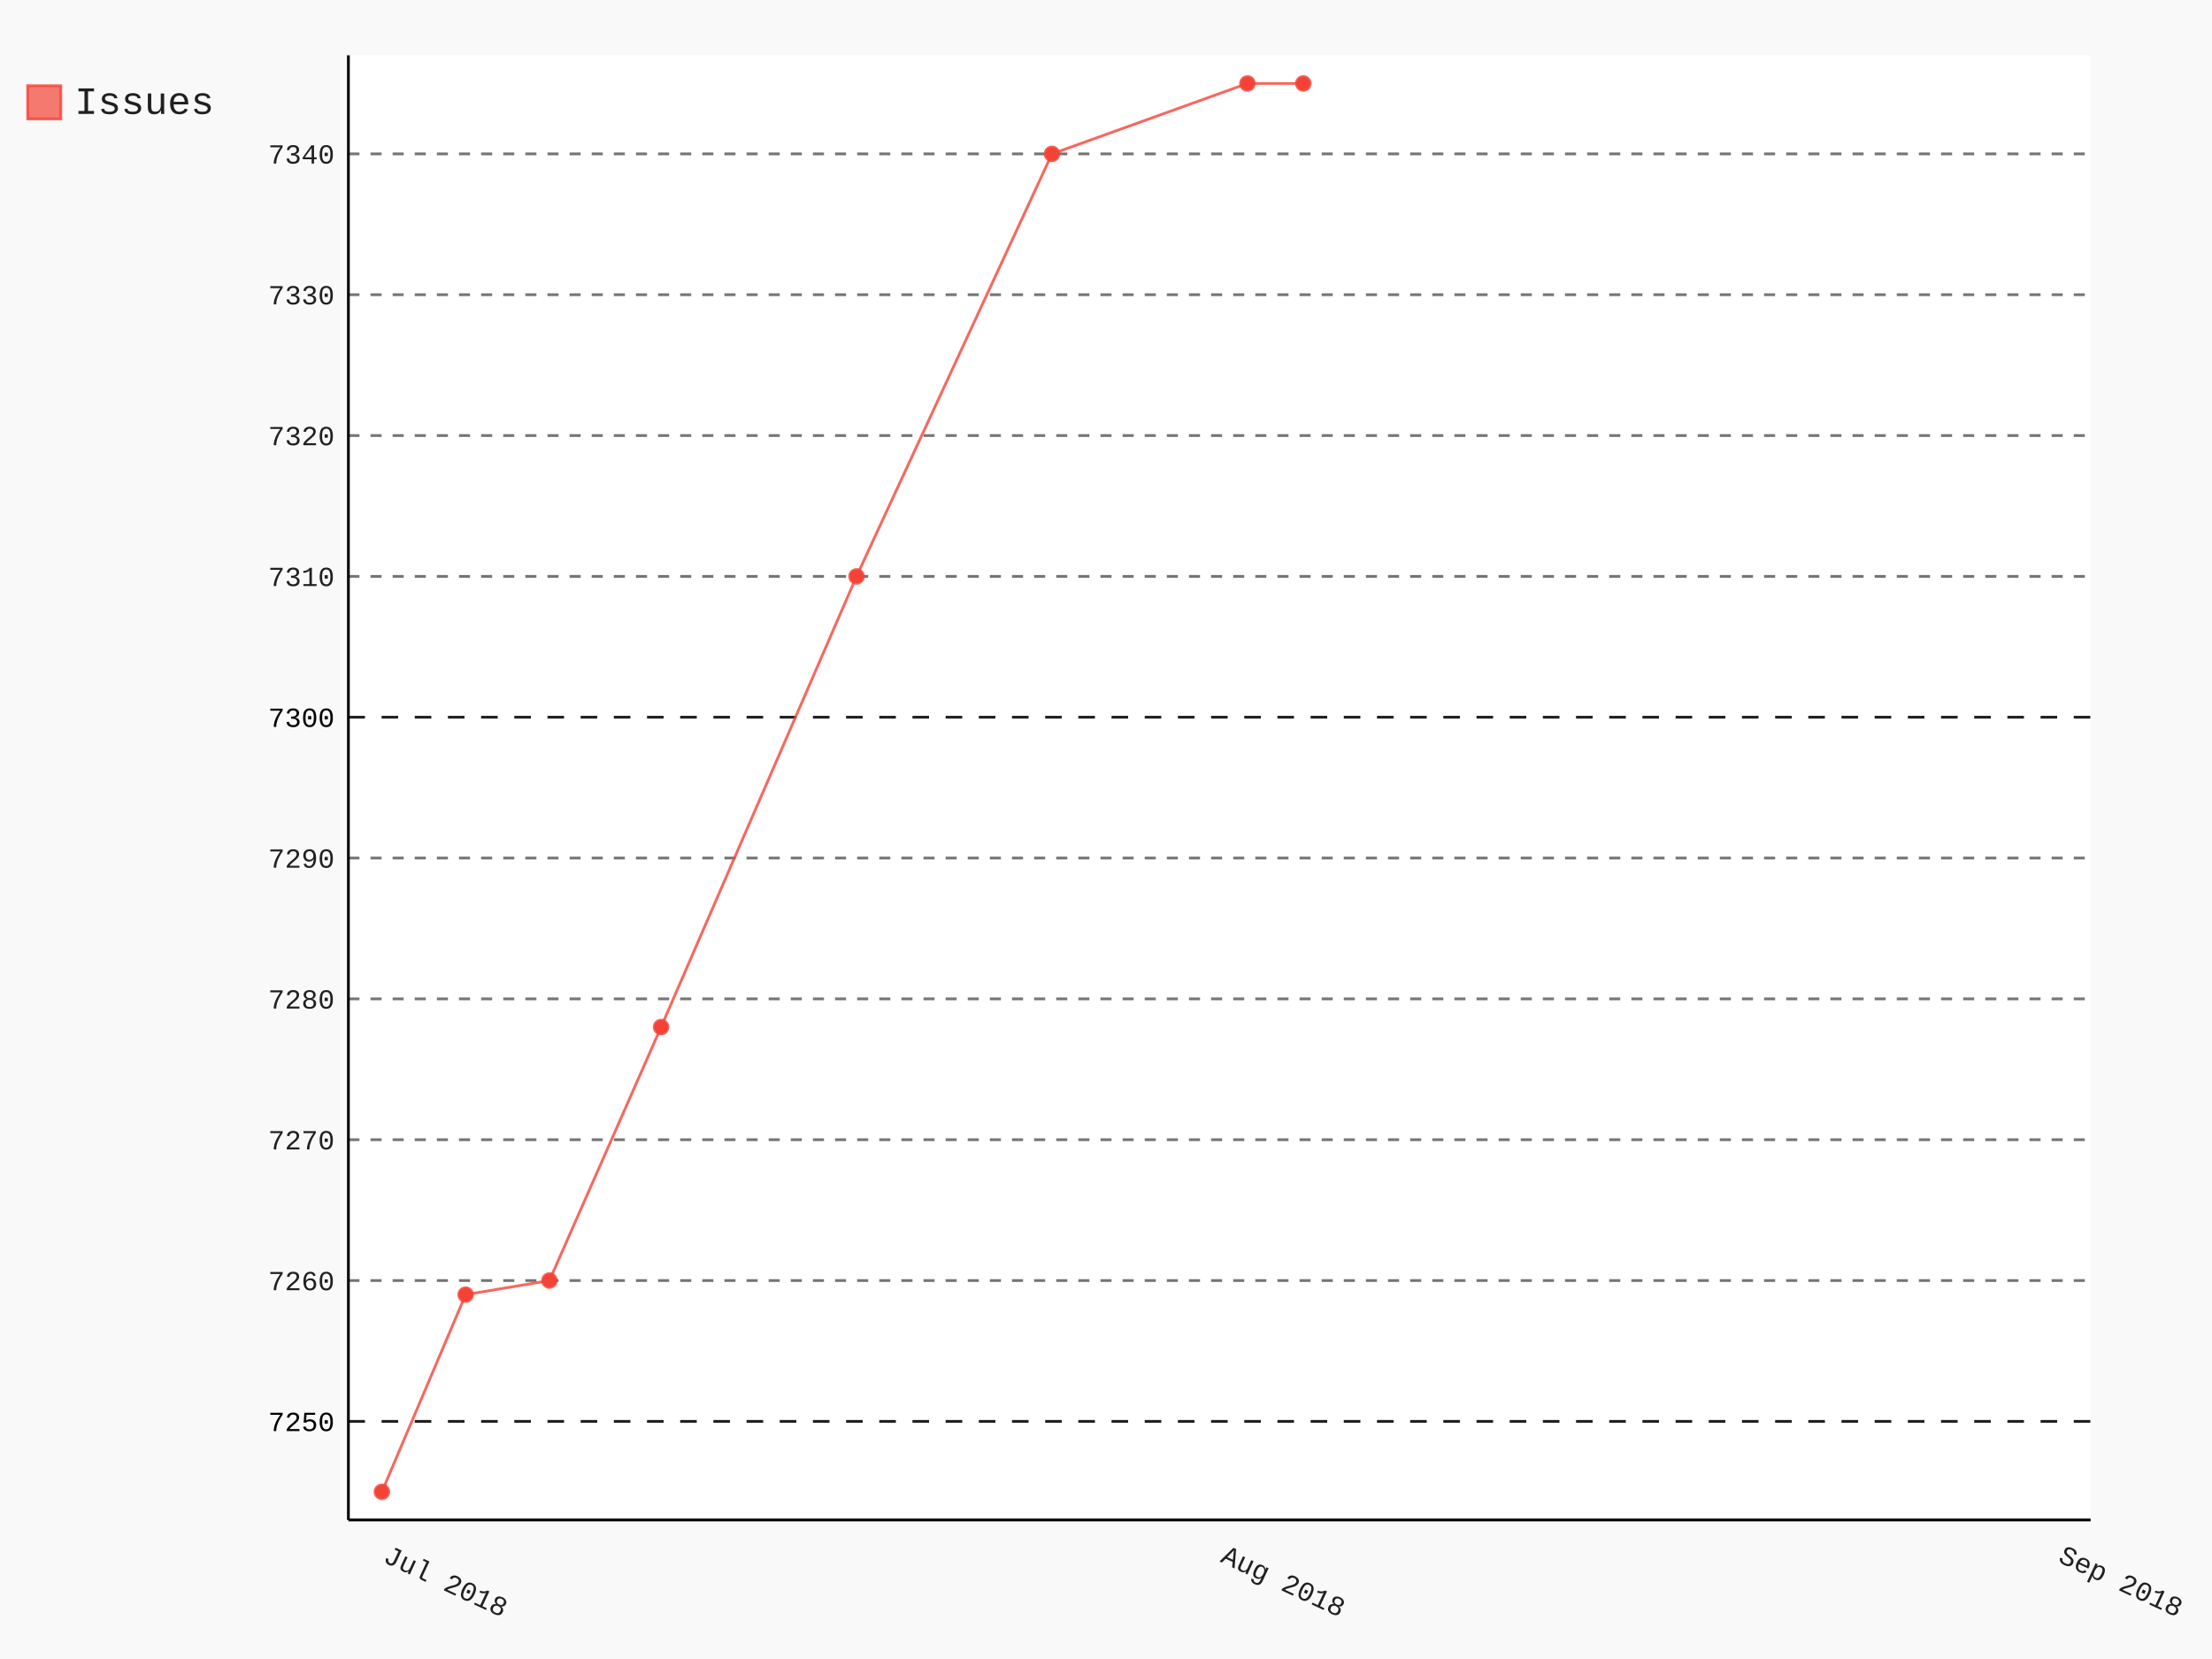
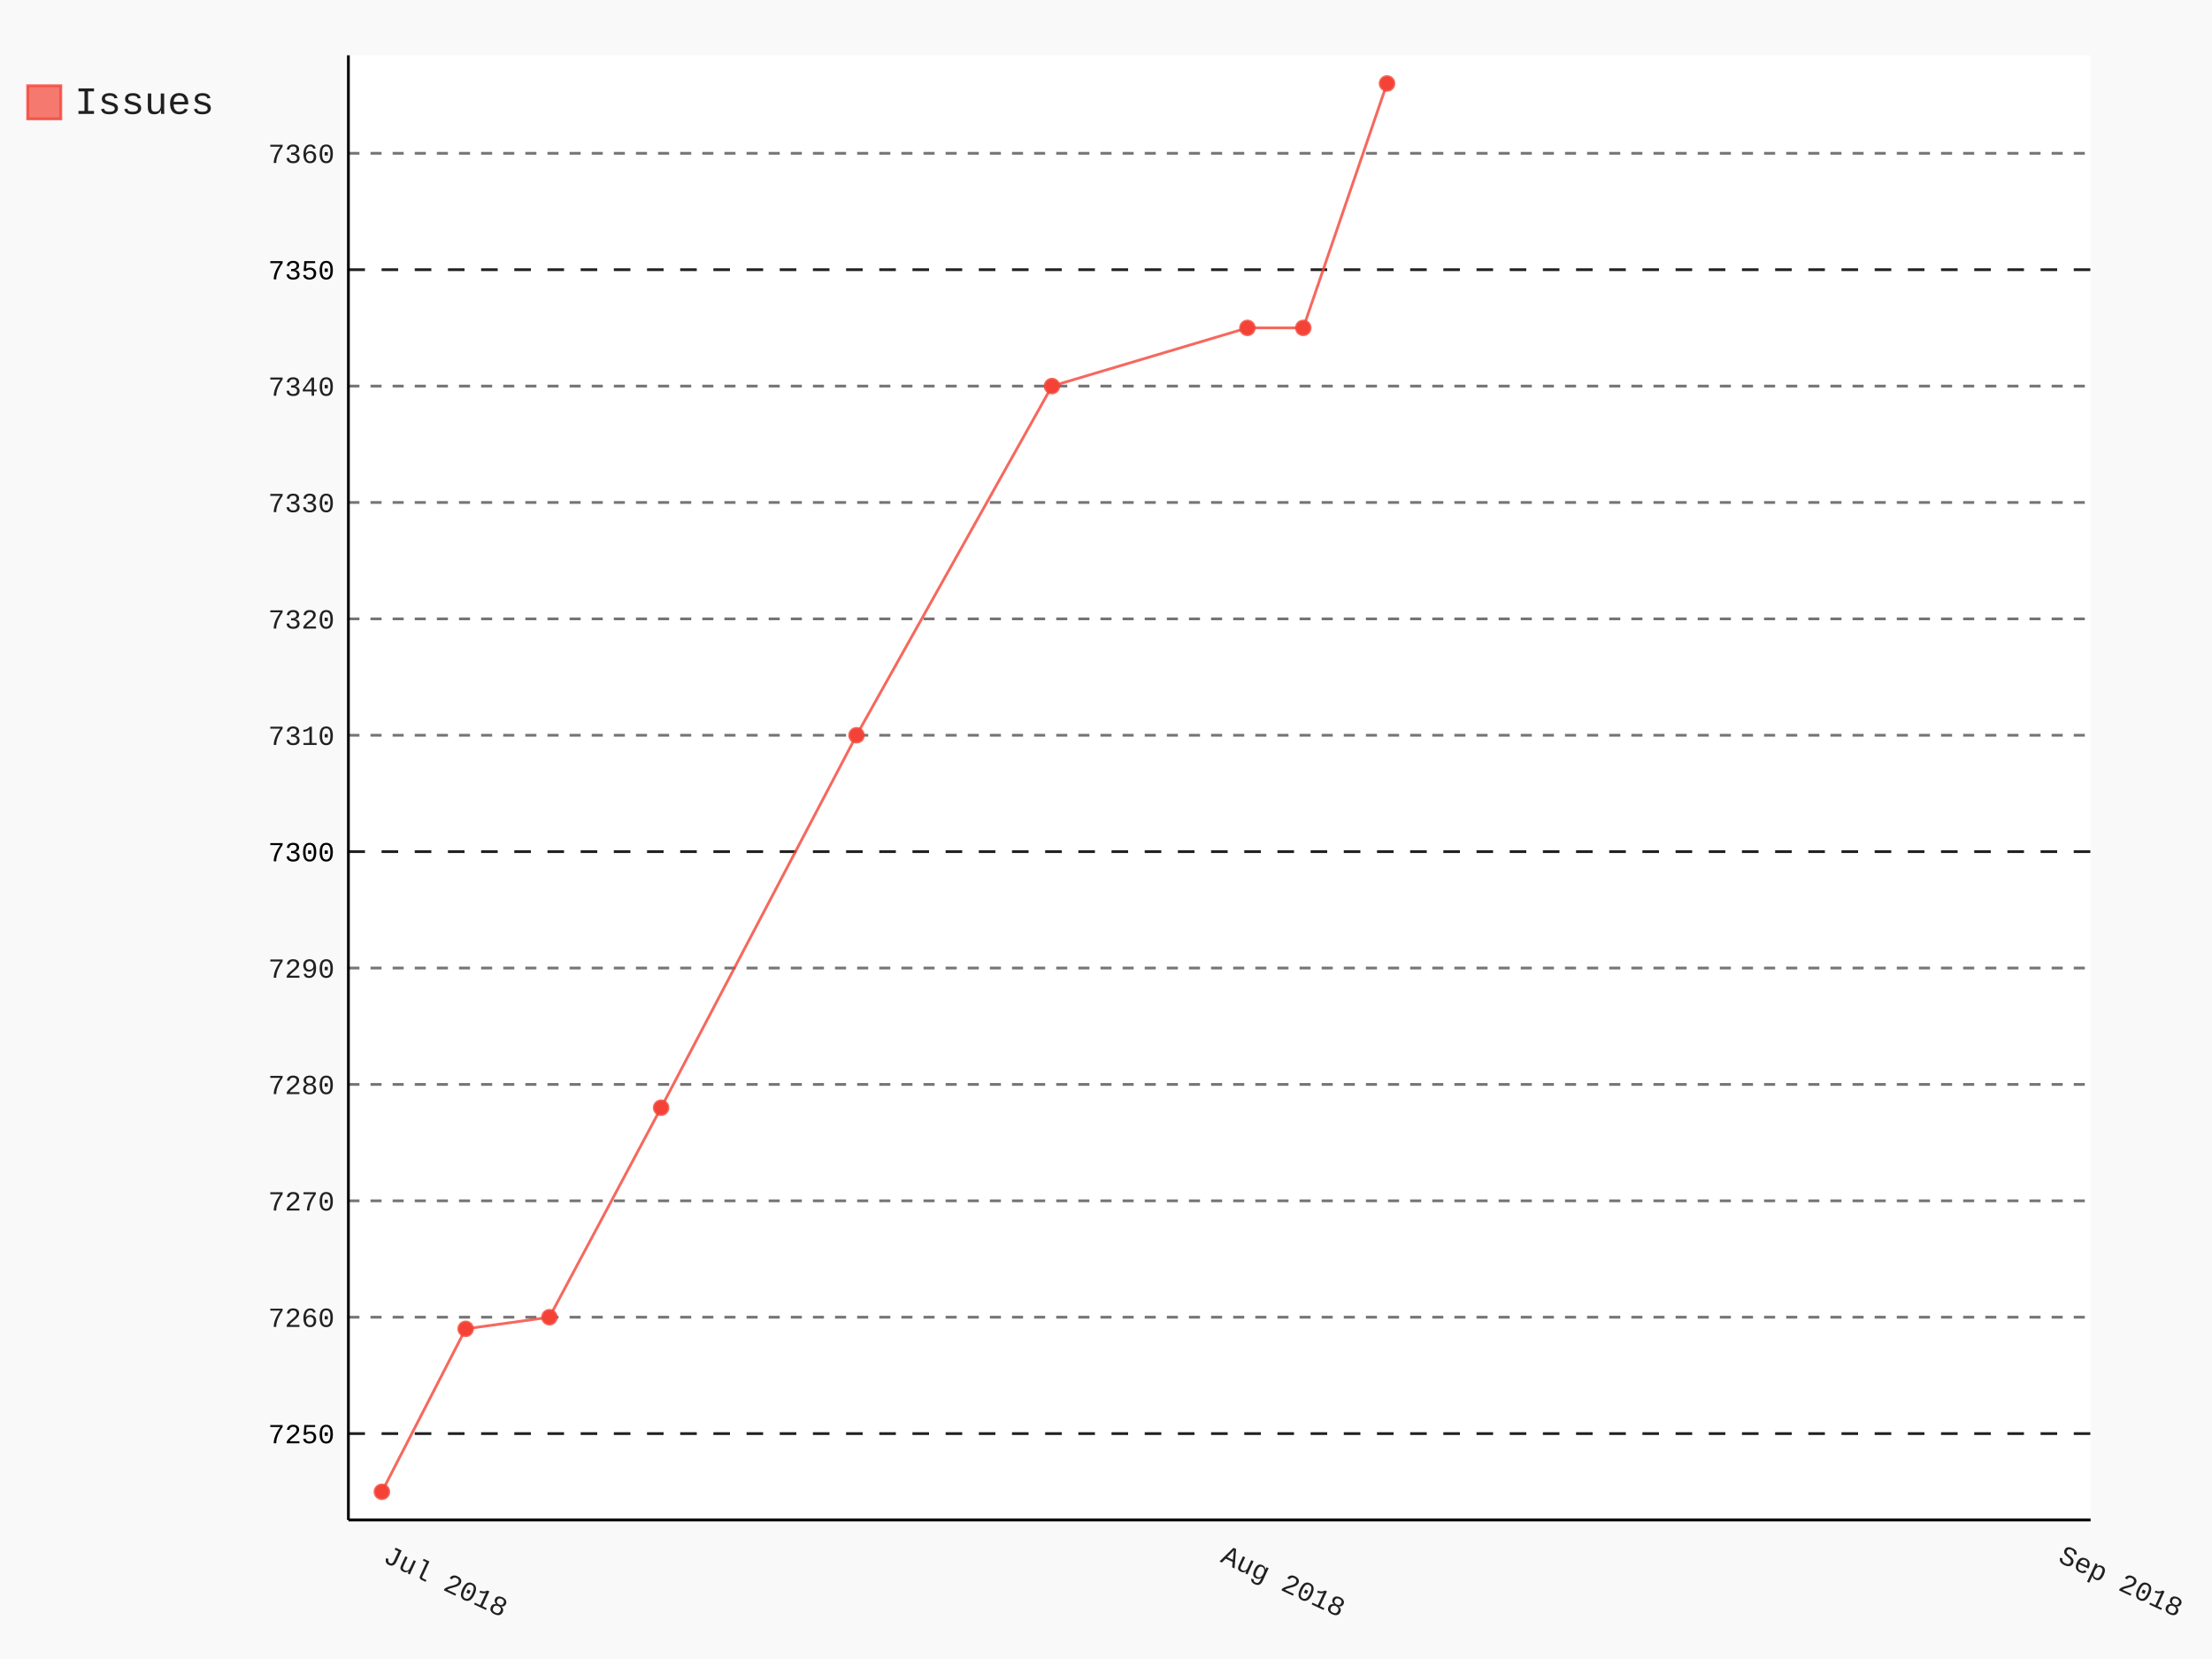
- <svg xmlns="http://www.w3.org/2000/svg" id="chart-7f8ba78e-feaf-420f-89a7-7e95d5cc7bd6" class="pygal-chart" viewBox="0 0 800 600">
+ <svg xmlns="http://www.w3.org/2000/svg" id="chart-b55822bd-aa34-4a75-9a27-ad37745fb267" class="pygal-chart" viewBox="0 0 800 600">
  <defs>
-     <style type="text/css">#chart-7f8ba78e-feaf-420f-89a7-7e95d5cc7bd6{-webkit-user-select:none;-webkit-font-smoothing:antialiased;font-family:Consolas,"Liberation Mono",Menlo,Courier,monospace}#chart-7f8ba78e-feaf-420f-89a7-7e95d5cc7bd6 .title{font-family:Consolas,"Liberation Mono",Menlo,Courier,monospace;font-size:16px}#chart-7f8ba78e-feaf-420f-89a7-7e95d5cc7bd6 .legends .legend text{font-family:Consolas,"Liberation Mono",Menlo,Courier,monospace;font-size:14px}#chart-7f8ba78e-feaf-420f-89a7-7e95d5cc7bd6 .axis text{font-family:Consolas,"Liberation Mono",Menlo,Courier,monospace;font-size:10px}#chart-7f8ba78e-feaf-420f-89a7-7e95d5cc7bd6 .axis text.major{font-family:Consolas,"Liberation Mono",Menlo,Courier,monospace;font-size:10px}#chart-7f8ba78e-feaf-420f-89a7-7e95d5cc7bd6 .text-overlay text.value{font-family:Consolas,"Liberation Mono",Menlo,Courier,monospace;font-size:16px}#chart-7f8ba78e-feaf-420f-89a7-7e95d5cc7bd6 .text-overlay text.label{font-family:Consolas,"Liberation Mono",Menlo,Courier,monospace;font-size:10px}#chart-7f8ba78e-feaf-420f-89a7-7e95d5cc7bd6 .tooltip{font-family:Consolas,"Liberation Mono",Menlo,Courier,monospace;font-size:14px}#chart-7f8ba78e-feaf-420f-89a7-7e95d5cc7bd6 text.no_data{font-family:Consolas,"Liberation Mono",Menlo,Courier,monospace;font-size:64px}
- #chart-7f8ba78e-feaf-420f-89a7-7e95d5cc7bd6{background-color:rgba(249,249,249,1)}#chart-7f8ba78e-feaf-420f-89a7-7e95d5cc7bd6 path,#chart-7f8ba78e-feaf-420f-89a7-7e95d5cc7bd6 line,#chart-7f8ba78e-feaf-420f-89a7-7e95d5cc7bd6 rect,#chart-7f8ba78e-feaf-420f-89a7-7e95d5cc7bd6 circle{-webkit-transition:150ms;-moz-transition:150ms;transition:150ms}#chart-7f8ba78e-feaf-420f-89a7-7e95d5cc7bd6 .graph &gt; .background{fill:rgba(249,249,249,1)}#chart-7f8ba78e-feaf-420f-89a7-7e95d5cc7bd6 .plot &gt; .background{fill:rgba(255,255,255,1)}#chart-7f8ba78e-feaf-420f-89a7-7e95d5cc7bd6 .graph{fill:rgba(0,0,0,.87)}#chart-7f8ba78e-feaf-420f-89a7-7e95d5cc7bd6 text.no_data{fill:rgba(0,0,0,1)}#chart-7f8ba78e-feaf-420f-89a7-7e95d5cc7bd6 .title{fill:rgba(0,0,0,1)}#chart-7f8ba78e-feaf-420f-89a7-7e95d5cc7bd6 .legends .legend text{fill:rgba(0,0,0,.87)}#chart-7f8ba78e-feaf-420f-89a7-7e95d5cc7bd6 .legends .legend:hover text{fill:rgba(0,0,0,1)}#chart-7f8ba78e-feaf-420f-89a7-7e95d5cc7bd6 .axis .line{stroke:rgba(0,0,0,1)}#chart-7f8ba78e-feaf-420f-89a7-7e95d5cc7bd6 .axis .guide.line{stroke:rgba(0,0,0,.54)}#chart-7f8ba78e-feaf-420f-89a7-7e95d5cc7bd6 .axis .major.line{stroke:rgba(0,0,0,.87)}#chart-7f8ba78e-feaf-420f-89a7-7e95d5cc7bd6 .axis text.major{fill:rgba(0,0,0,1)}#chart-7f8ba78e-feaf-420f-89a7-7e95d5cc7bd6 .axis.y .guides:hover .guide.line,#chart-7f8ba78e-feaf-420f-89a7-7e95d5cc7bd6 .line-graph .axis.x .guides:hover .guide.line,#chart-7f8ba78e-feaf-420f-89a7-7e95d5cc7bd6 .stackedline-graph .axis.x .guides:hover .guide.line,#chart-7f8ba78e-feaf-420f-89a7-7e95d5cc7bd6 .xy-graph .axis.x .guides:hover .guide.line{stroke:rgba(0,0,0,1)}#chart-7f8ba78e-feaf-420f-89a7-7e95d5cc7bd6 .axis .guides:hover text{fill:rgba(0,0,0,1)}#chart-7f8ba78e-feaf-420f-89a7-7e95d5cc7bd6 .reactive{fill-opacity:.7;stroke-opacity:.8}#chart-7f8ba78e-feaf-420f-89a7-7e95d5cc7bd6 .ci{stroke:rgba(0,0,0,.87)}#chart-7f8ba78e-feaf-420f-89a7-7e95d5cc7bd6 .reactive.active,#chart-7f8ba78e-feaf-420f-89a7-7e95d5cc7bd6 .active .reactive{fill-opacity:.8;stroke-opacity:.9;stroke-width:4}#chart-7f8ba78e-feaf-420f-89a7-7e95d5cc7bd6 .ci .reactive.active{stroke-width:1.5}#chart-7f8ba78e-feaf-420f-89a7-7e95d5cc7bd6 .series text{fill:rgba(0,0,0,1)}#chart-7f8ba78e-feaf-420f-89a7-7e95d5cc7bd6 .tooltip rect{fill:rgba(255,255,255,1);stroke:rgba(0,0,0,1);-webkit-transition:opacity 150ms;-moz-transition:opacity 150ms;transition:opacity 150ms}#chart-7f8ba78e-feaf-420f-89a7-7e95d5cc7bd6 .tooltip .label{fill:rgba(0,0,0,.87)}#chart-7f8ba78e-feaf-420f-89a7-7e95d5cc7bd6 .tooltip .label{fill:rgba(0,0,0,.87)}#chart-7f8ba78e-feaf-420f-89a7-7e95d5cc7bd6 .tooltip .legend{font-size:.8em;fill:rgba(0,0,0,.54)}#chart-7f8ba78e-feaf-420f-89a7-7e95d5cc7bd6 .tooltip .x_label{font-size:.6em;fill:rgba(0,0,0,1)}#chart-7f8ba78e-feaf-420f-89a7-7e95d5cc7bd6 .tooltip .xlink{font-size:.5em;text-decoration:underline}#chart-7f8ba78e-feaf-420f-89a7-7e95d5cc7bd6 .tooltip .value{font-size:1.5em}#chart-7f8ba78e-feaf-420f-89a7-7e95d5cc7bd6 .bound{font-size:.5em}#chart-7f8ba78e-feaf-420f-89a7-7e95d5cc7bd6 .max-value{font-size:.75em;fill:rgba(0,0,0,.54)}#chart-7f8ba78e-feaf-420f-89a7-7e95d5cc7bd6 .map-element{fill:rgba(255,255,255,1);stroke:rgba(0,0,0,.54) !important}#chart-7f8ba78e-feaf-420f-89a7-7e95d5cc7bd6 .map-element .reactive{fill-opacity:inherit;stroke-opacity:inherit}#chart-7f8ba78e-feaf-420f-89a7-7e95d5cc7bd6 .color-0,#chart-7f8ba78e-feaf-420f-89a7-7e95d5cc7bd6 .color-0 a:visited{stroke:#F44336;fill:#F44336}#chart-7f8ba78e-feaf-420f-89a7-7e95d5cc7bd6 .text-overlay .color-0 text{fill:black}
- #chart-7f8ba78e-feaf-420f-89a7-7e95d5cc7bd6 text.no_data{text-anchor:middle}#chart-7f8ba78e-feaf-420f-89a7-7e95d5cc7bd6 .guide.line{fill:none}#chart-7f8ba78e-feaf-420f-89a7-7e95d5cc7bd6 .centered{text-anchor:middle}#chart-7f8ba78e-feaf-420f-89a7-7e95d5cc7bd6 .title{text-anchor:middle}#chart-7f8ba78e-feaf-420f-89a7-7e95d5cc7bd6 .legends .legend text{fill-opacity:1}#chart-7f8ba78e-feaf-420f-89a7-7e95d5cc7bd6 .axis.x text{text-anchor:middle}#chart-7f8ba78e-feaf-420f-89a7-7e95d5cc7bd6 .axis.x:not(.web) text[transform]{text-anchor:start}#chart-7f8ba78e-feaf-420f-89a7-7e95d5cc7bd6 .axis.x:not(.web) text[transform].backwards{text-anchor:end}#chart-7f8ba78e-feaf-420f-89a7-7e95d5cc7bd6 .axis.y text{text-anchor:end}#chart-7f8ba78e-feaf-420f-89a7-7e95d5cc7bd6 .axis.y text[transform].backwards{text-anchor:start}#chart-7f8ba78e-feaf-420f-89a7-7e95d5cc7bd6 .axis.y2 text{text-anchor:start}#chart-7f8ba78e-feaf-420f-89a7-7e95d5cc7bd6 .axis.y2 text[transform].backwards{text-anchor:end}#chart-7f8ba78e-feaf-420f-89a7-7e95d5cc7bd6 .axis .guide.line{stroke-dasharray:4,4}#chart-7f8ba78e-feaf-420f-89a7-7e95d5cc7bd6 .axis .major.guide.line{stroke-dasharray:6,6}#chart-7f8ba78e-feaf-420f-89a7-7e95d5cc7bd6 .horizontal .axis.y .guide.line,#chart-7f8ba78e-feaf-420f-89a7-7e95d5cc7bd6 .horizontal .axis.y2 .guide.line,#chart-7f8ba78e-feaf-420f-89a7-7e95d5cc7bd6 .vertical .axis.x .guide.line{opacity:0}#chart-7f8ba78e-feaf-420f-89a7-7e95d5cc7bd6 .horizontal .axis.always_show .guide.line,#chart-7f8ba78e-feaf-420f-89a7-7e95d5cc7bd6 .vertical .axis.always_show .guide.line{opacity:1 !important}#chart-7f8ba78e-feaf-420f-89a7-7e95d5cc7bd6 .axis.y .guides:hover .guide.line,#chart-7f8ba78e-feaf-420f-89a7-7e95d5cc7bd6 .axis.y2 .guides:hover .guide.line,#chart-7f8ba78e-feaf-420f-89a7-7e95d5cc7bd6 .axis.x .guides:hover .guide.line{opacity:1}#chart-7f8ba78e-feaf-420f-89a7-7e95d5cc7bd6 .axis .guides:hover text{opacity:1}#chart-7f8ba78e-feaf-420f-89a7-7e95d5cc7bd6 .nofill{fill:none}#chart-7f8ba78e-feaf-420f-89a7-7e95d5cc7bd6 .subtle-fill{fill-opacity:.2}#chart-7f8ba78e-feaf-420f-89a7-7e95d5cc7bd6 .dot{stroke-width:1px;fill-opacity:1}#chart-7f8ba78e-feaf-420f-89a7-7e95d5cc7bd6 .dot.active{stroke-width:5px}#chart-7f8ba78e-feaf-420f-89a7-7e95d5cc7bd6 .dot.negative{fill:transparent}#chart-7f8ba78e-feaf-420f-89a7-7e95d5cc7bd6 text,#chart-7f8ba78e-feaf-420f-89a7-7e95d5cc7bd6 tspan{stroke:none !important}#chart-7f8ba78e-feaf-420f-89a7-7e95d5cc7bd6 .series text.active{opacity:1}#chart-7f8ba78e-feaf-420f-89a7-7e95d5cc7bd6 .tooltip rect{fill-opacity:.95;stroke-width:.5}#chart-7f8ba78e-feaf-420f-89a7-7e95d5cc7bd6 .tooltip text{fill-opacity:1}#chart-7f8ba78e-feaf-420f-89a7-7e95d5cc7bd6 .showable{visibility:hidden}#chart-7f8ba78e-feaf-420f-89a7-7e95d5cc7bd6 .showable.shown{visibility:visible}#chart-7f8ba78e-feaf-420f-89a7-7e95d5cc7bd6 .gauge-background{fill:rgba(229,229,229,1);stroke:none}#chart-7f8ba78e-feaf-420f-89a7-7e95d5cc7bd6 .bg-lines{stroke:rgba(249,249,249,1);stroke-width:2px}</style>
+     <style type="text/css">#chart-b55822bd-aa34-4a75-9a27-ad37745fb267{-webkit-user-select:none;-webkit-font-smoothing:antialiased;font-family:Consolas,"Liberation Mono",Menlo,Courier,monospace}#chart-b55822bd-aa34-4a75-9a27-ad37745fb267 .title{font-family:Consolas,"Liberation Mono",Menlo,Courier,monospace;font-size:16px}#chart-b55822bd-aa34-4a75-9a27-ad37745fb267 .legends .legend text{font-family:Consolas,"Liberation Mono",Menlo,Courier,monospace;font-size:14px}#chart-b55822bd-aa34-4a75-9a27-ad37745fb267 .axis text{font-family:Consolas,"Liberation Mono",Menlo,Courier,monospace;font-size:10px}#chart-b55822bd-aa34-4a75-9a27-ad37745fb267 .axis text.major{font-family:Consolas,"Liberation Mono",Menlo,Courier,monospace;font-size:10px}#chart-b55822bd-aa34-4a75-9a27-ad37745fb267 .text-overlay text.value{font-family:Consolas,"Liberation Mono",Menlo,Courier,monospace;font-size:16px}#chart-b55822bd-aa34-4a75-9a27-ad37745fb267 .text-overlay text.label{font-family:Consolas,"Liberation Mono",Menlo,Courier,monospace;font-size:10px}#chart-b55822bd-aa34-4a75-9a27-ad37745fb267 .tooltip{font-family:Consolas,"Liberation Mono",Menlo,Courier,monospace;font-size:14px}#chart-b55822bd-aa34-4a75-9a27-ad37745fb267 text.no_data{font-family:Consolas,"Liberation Mono",Menlo,Courier,monospace;font-size:64px}
+ #chart-b55822bd-aa34-4a75-9a27-ad37745fb267{background-color:rgba(249,249,249,1)}#chart-b55822bd-aa34-4a75-9a27-ad37745fb267 path,#chart-b55822bd-aa34-4a75-9a27-ad37745fb267 line,#chart-b55822bd-aa34-4a75-9a27-ad37745fb267 rect,#chart-b55822bd-aa34-4a75-9a27-ad37745fb267 circle{-webkit-transition:150ms;-moz-transition:150ms;transition:150ms}#chart-b55822bd-aa34-4a75-9a27-ad37745fb267 .graph &gt; .background{fill:rgba(249,249,249,1)}#chart-b55822bd-aa34-4a75-9a27-ad37745fb267 .plot &gt; .background{fill:rgba(255,255,255,1)}#chart-b55822bd-aa34-4a75-9a27-ad37745fb267 .graph{fill:rgba(0,0,0,.87)}#chart-b55822bd-aa34-4a75-9a27-ad37745fb267 text.no_data{fill:rgba(0,0,0,1)}#chart-b55822bd-aa34-4a75-9a27-ad37745fb267 .title{fill:rgba(0,0,0,1)}#chart-b55822bd-aa34-4a75-9a27-ad37745fb267 .legends .legend text{fill:rgba(0,0,0,.87)}#chart-b55822bd-aa34-4a75-9a27-ad37745fb267 .legends .legend:hover text{fill:rgba(0,0,0,1)}#chart-b55822bd-aa34-4a75-9a27-ad37745fb267 .axis .line{stroke:rgba(0,0,0,1)}#chart-b55822bd-aa34-4a75-9a27-ad37745fb267 .axis .guide.line{stroke:rgba(0,0,0,.54)}#chart-b55822bd-aa34-4a75-9a27-ad37745fb267 .axis .major.line{stroke:rgba(0,0,0,.87)}#chart-b55822bd-aa34-4a75-9a27-ad37745fb267 .axis text.major{fill:rgba(0,0,0,1)}#chart-b55822bd-aa34-4a75-9a27-ad37745fb267 .axis.y .guides:hover .guide.line,#chart-b55822bd-aa34-4a75-9a27-ad37745fb267 .line-graph .axis.x .guides:hover .guide.line,#chart-b55822bd-aa34-4a75-9a27-ad37745fb267 .stackedline-graph .axis.x .guides:hover .guide.line,#chart-b55822bd-aa34-4a75-9a27-ad37745fb267 .xy-graph .axis.x .guides:hover .guide.line{stroke:rgba(0,0,0,1)}#chart-b55822bd-aa34-4a75-9a27-ad37745fb267 .axis .guides:hover text{fill:rgba(0,0,0,1)}#chart-b55822bd-aa34-4a75-9a27-ad37745fb267 .reactive{fill-opacity:.7;stroke-opacity:.8}#chart-b55822bd-aa34-4a75-9a27-ad37745fb267 .ci{stroke:rgba(0,0,0,.87)}#chart-b55822bd-aa34-4a75-9a27-ad37745fb267 .reactive.active,#chart-b55822bd-aa34-4a75-9a27-ad37745fb267 .active .reactive{fill-opacity:.8;stroke-opacity:.9;stroke-width:4}#chart-b55822bd-aa34-4a75-9a27-ad37745fb267 .ci .reactive.active{stroke-width:1.5}#chart-b55822bd-aa34-4a75-9a27-ad37745fb267 .series text{fill:rgba(0,0,0,1)}#chart-b55822bd-aa34-4a75-9a27-ad37745fb267 .tooltip rect{fill:rgba(255,255,255,1);stroke:rgba(0,0,0,1);-webkit-transition:opacity 150ms;-moz-transition:opacity 150ms;transition:opacity 150ms}#chart-b55822bd-aa34-4a75-9a27-ad37745fb267 .tooltip .label{fill:rgba(0,0,0,.87)}#chart-b55822bd-aa34-4a75-9a27-ad37745fb267 .tooltip .label{fill:rgba(0,0,0,.87)}#chart-b55822bd-aa34-4a75-9a27-ad37745fb267 .tooltip .legend{font-size:.8em;fill:rgba(0,0,0,.54)}#chart-b55822bd-aa34-4a75-9a27-ad37745fb267 .tooltip .x_label{font-size:.6em;fill:rgba(0,0,0,1)}#chart-b55822bd-aa34-4a75-9a27-ad37745fb267 .tooltip .xlink{font-size:.5em;text-decoration:underline}#chart-b55822bd-aa34-4a75-9a27-ad37745fb267 .tooltip .value{font-size:1.5em}#chart-b55822bd-aa34-4a75-9a27-ad37745fb267 .bound{font-size:.5em}#chart-b55822bd-aa34-4a75-9a27-ad37745fb267 .max-value{font-size:.75em;fill:rgba(0,0,0,.54)}#chart-b55822bd-aa34-4a75-9a27-ad37745fb267 .map-element{fill:rgba(255,255,255,1);stroke:rgba(0,0,0,.54) !important}#chart-b55822bd-aa34-4a75-9a27-ad37745fb267 .map-element .reactive{fill-opacity:inherit;stroke-opacity:inherit}#chart-b55822bd-aa34-4a75-9a27-ad37745fb267 .color-0,#chart-b55822bd-aa34-4a75-9a27-ad37745fb267 .color-0 a:visited{stroke:#F44336;fill:#F44336}#chart-b55822bd-aa34-4a75-9a27-ad37745fb267 .text-overlay .color-0 text{fill:black}
+ #chart-b55822bd-aa34-4a75-9a27-ad37745fb267 text.no_data{text-anchor:middle}#chart-b55822bd-aa34-4a75-9a27-ad37745fb267 .guide.line{fill:none}#chart-b55822bd-aa34-4a75-9a27-ad37745fb267 .centered{text-anchor:middle}#chart-b55822bd-aa34-4a75-9a27-ad37745fb267 .title{text-anchor:middle}#chart-b55822bd-aa34-4a75-9a27-ad37745fb267 .legends .legend text{fill-opacity:1}#chart-b55822bd-aa34-4a75-9a27-ad37745fb267 .axis.x text{text-anchor:middle}#chart-b55822bd-aa34-4a75-9a27-ad37745fb267 .axis.x:not(.web) text[transform]{text-anchor:start}#chart-b55822bd-aa34-4a75-9a27-ad37745fb267 .axis.x:not(.web) text[transform].backwards{text-anchor:end}#chart-b55822bd-aa34-4a75-9a27-ad37745fb267 .axis.y text{text-anchor:end}#chart-b55822bd-aa34-4a75-9a27-ad37745fb267 .axis.y text[transform].backwards{text-anchor:start}#chart-b55822bd-aa34-4a75-9a27-ad37745fb267 .axis.y2 text{text-anchor:start}#chart-b55822bd-aa34-4a75-9a27-ad37745fb267 .axis.y2 text[transform].backwards{text-anchor:end}#chart-b55822bd-aa34-4a75-9a27-ad37745fb267 .axis .guide.line{stroke-dasharray:4,4}#chart-b55822bd-aa34-4a75-9a27-ad37745fb267 .axis .major.guide.line{stroke-dasharray:6,6}#chart-b55822bd-aa34-4a75-9a27-ad37745fb267 .horizontal .axis.y .guide.line,#chart-b55822bd-aa34-4a75-9a27-ad37745fb267 .horizontal .axis.y2 .guide.line,#chart-b55822bd-aa34-4a75-9a27-ad37745fb267 .vertical .axis.x .guide.line{opacity:0}#chart-b55822bd-aa34-4a75-9a27-ad37745fb267 .horizontal .axis.always_show .guide.line,#chart-b55822bd-aa34-4a75-9a27-ad37745fb267 .vertical .axis.always_show .guide.line{opacity:1 !important}#chart-b55822bd-aa34-4a75-9a27-ad37745fb267 .axis.y .guides:hover .guide.line,#chart-b55822bd-aa34-4a75-9a27-ad37745fb267 .axis.y2 .guides:hover .guide.line,#chart-b55822bd-aa34-4a75-9a27-ad37745fb267 .axis.x .guides:hover .guide.line{opacity:1}#chart-b55822bd-aa34-4a75-9a27-ad37745fb267 .axis .guides:hover text{opacity:1}#chart-b55822bd-aa34-4a75-9a27-ad37745fb267 .nofill{fill:none}#chart-b55822bd-aa34-4a75-9a27-ad37745fb267 .subtle-fill{fill-opacity:.2}#chart-b55822bd-aa34-4a75-9a27-ad37745fb267 .dot{stroke-width:1px;fill-opacity:1}#chart-b55822bd-aa34-4a75-9a27-ad37745fb267 .dot.active{stroke-width:5px}#chart-b55822bd-aa34-4a75-9a27-ad37745fb267 .dot.negative{fill:transparent}#chart-b55822bd-aa34-4a75-9a27-ad37745fb267 text,#chart-b55822bd-aa34-4a75-9a27-ad37745fb267 tspan{stroke:none !important}#chart-b55822bd-aa34-4a75-9a27-ad37745fb267 .series text.active{opacity:1}#chart-b55822bd-aa34-4a75-9a27-ad37745fb267 .tooltip rect{fill-opacity:.95;stroke-width:.5}#chart-b55822bd-aa34-4a75-9a27-ad37745fb267 .tooltip text{fill-opacity:1}#chart-b55822bd-aa34-4a75-9a27-ad37745fb267 .showable{visibility:hidden}#chart-b55822bd-aa34-4a75-9a27-ad37745fb267 .showable.shown{visibility:visible}#chart-b55822bd-aa34-4a75-9a27-ad37745fb267 .gauge-background{fill:rgba(229,229,229,1);stroke:none}#chart-b55822bd-aa34-4a75-9a27-ad37745fb267 .bg-lines{stroke:rgba(249,249,249,1);stroke-width:2px}</style>
  </defs>
  <g class="graph datetimeline-graph vertical">
    <rect class="background" height="600" width="800" x="0" y="0" />
    <g class="plot" transform="translate(126, 20)">
      <rect class="background" height="529.714" width="630.097" x="0" y="0" />
      <g class="axis y always_show">
        <path class="line" d="M0 529.714 h630.097" />
        <g class="guides">
-           <path class="major guide line" d="M0 494.06 h630.097" />
-           <text class="major" x="-5" y="497.56">7250</text>
+           <path class="major guide line" d="M0 498.48 h630.097" />
+           <text class="major" x="-5" y="501.98">7250</text>
        </g>
        <g class="guides">
-           <path class="guide line" d="M0 443.126 h630.097" />
-           <text class="" x="-5" y="446.626">7260</text>
+           <path class="guide line" d="M0 456.386 h630.097" />
+           <text class="" x="-5" y="459.886">7260</text>
        </g>
        <g class="guides">
-           <path class="guide line" d="M0 392.192 h630.097" />
-           <text class="" x="-5" y="395.692">7270</text>
+           <path class="guide line" d="M0 414.292 h630.097" />
+           <text class="" x="-5" y="417.792">7270</text>
        </g>
        <g class="guides">
-           <path class="guide line" d="M0 341.258 h630.097" />
-           <text class="" x="-5" y="344.758">7280</text>
+           <path class="guide line" d="M0 372.198 h630.097" />
+           <text class="" x="-5" y="375.698">7280</text>
        </g>
        <g class="guides">
-           <path class="guide line" d="M0 290.324 h630.097" />
-           <text class="" x="-5" y="293.824">7290</text>
+           <path class="guide line" d="M0 330.103 h630.097" />
+           <text class="" x="-5" y="333.603">7290</text>
        </g>
        <g class="guides">
-           <path class="major guide line" d="M0 239.39 h630.097" />
-           <text class="major" x="-5" y="242.89">7300</text>
+           <path class="major guide line" d="M0 288.009 h630.097" />
+           <text class="major" x="-5" y="291.509">7300</text>
        </g>
        <g class="guides">
-           <path class="guide line" d="M0 188.456 h630.097" />
-           <text class="" x="-5" y="191.956">7310</text>
+           <path class="guide line" d="M0 245.915 h630.097" />
+           <text class="" x="-5" y="249.415">7310</text>
        </g>
        <g class="guides">
-           <path class="guide line" d="M0 137.522 h630.097" />
-           <text class="" x="-5" y="141.022">7320</text>
+           <path class="guide line" d="M0 203.82 h630.097" />
+           <text class="" x="-5" y="207.32">7320</text>
        </g>
        <g class="guides">
-           <path class="guide line" d="M0 86.588 h630.097" />
-           <text class="" x="-5" y="90.088">7330</text>
+           <path class="guide line" d="M0 161.726 h630.097" />
+           <text class="" x="-5" y="165.226">7330</text>
        </g>
        <g class="guides">
-           <path class="guide line" d="M0 35.654 h630.097" />
-           <text class="" x="-5" y="39.154">7340</text>
+           <path class="guide line" d="M0 119.632 h630.097" />
+           <text class="" x="-5" y="123.132">7340</text>
+         </g>
+         <g class="guides">
+           <path class="major guide line" d="M0 77.538 h630.097" />
+           <text class="major" x="-5" y="81.038">7350</text>
+         </g>
+         <g class="guides">
+           <path class="guide line" d="M0 35.443 h630.097" />
+           <text class="" x="-5" y="38.943">7360</text>
        </g>
      </g>
      <g class="axis x">
        <path class="line" d="M0 0 v529.714" />
        <g class="guides">
          <path class="guide line" d="M12.117 0 v529.714" />
          <text class="" x="12.117" y="544.714" transform="rotate(25 12.11725 544.7143)">Jul 2018</text>
        </g>
        <g class="guides">
          <path class="guide line" d="M315.049 0 v529.714" />
          <text class="" x="315.049" y="544.714" transform="rotate(25 315.0486 544.7143)">Aug 2018</text>
        </g>
        <g class="guides">
          <path class="guide line" d="M617.98 0 v529.714" />
          <text class="" x="617.98" y="544.714" transform="rotate(25 617.98 544.7143)">Sep 2018</text>
        </g>
      </g>
      <g class="series serie-0 color-0">
-         <path class="line reactive nofill" d="M12.117 519.528 L42.41 448.22 72.704 443.126 113.094 351.445 183.778 188.456 254.462 35.654 325.146 10.187 345.342 10.187" />
+         <path class="line reactive nofill" d="M12.117 519.528 L42.41 460.596 72.704 456.386 113.094 380.616 183.778 245.915 254.462 119.632 325.146 98.585 345.342 98.585 375.635 10.187" />
      </g>
    </g>
    <g class="titles" />
    <g class="plot overlay" transform="translate(126, 20)">
      <g class="series serie-0 color-0">
        <g class="dots">
          <circle class="dot reactive tooltip-trigger" cx="12.117" cy="519.528" r="2.5" />
        </g>
        <g class="dots">
-           <circle class="dot reactive tooltip-trigger" cx="42.41" cy="448.22" r="2.5" />
+           <circle class="dot reactive tooltip-trigger" cx="42.41" cy="460.596" r="2.5" />
        </g>
        <g class="dots">
-           <circle class="dot reactive tooltip-trigger" cx="72.704" cy="443.126" r="2.5" />
+           <circle class="dot reactive tooltip-trigger" cx="72.704" cy="456.386" r="2.5" />
        </g>
        <g class="dots">
-           <circle class="dot reactive tooltip-trigger" cx="113.094" cy="351.445" r="2.5" />
+           <circle class="dot reactive tooltip-trigger" cx="113.094" cy="380.616" r="2.5" />
        </g>
        <g class="dots">
-           <circle class="dot reactive tooltip-trigger" cx="183.778" cy="188.456" r="2.5" />
+           <circle class="dot reactive tooltip-trigger" cx="183.778" cy="245.915" r="2.5" />
        </g>
        <g class="dots">
-           <circle class="dot reactive tooltip-trigger" cx="254.462" cy="35.654" r="2.5" />
+           <circle class="dot reactive tooltip-trigger" cx="254.462" cy="119.632" r="2.5" />
        </g>
        <g class="dots">
-           <circle class="dot reactive tooltip-trigger" cx="325.146" cy="10.187" r="2.5" />
+           <circle class="dot reactive tooltip-trigger" cx="325.146" cy="98.585" r="2.5" />
        </g>
        <g class="dots">
-           <circle class="dot reactive tooltip-trigger" cx="345.342" cy="10.187" r="2.5" />
+           <circle class="dot reactive tooltip-trigger" cx="345.342" cy="98.585" r="2.5" />
+         </g>
+         <g class="dots">
+           <circle class="dot reactive tooltip-trigger" cx="375.635" cy="10.187" r="2.5" />
        </g>
      </g>
    </g>
    <g class="plot text-overlay" transform="translate(126, 20)">
      <g class="series serie-0 color-0" />
    </g>
    <g class="plot tooltip-overlay" transform="translate(126, 20)">
      <g class="tooltip" style="opacity: 0" transform="translate(0 0)">
        <rect class="tooltip-box" height="0" rx="0" ry="0" width="0" />
        <g class="text" />
      </g>
    </g>
    <g class="legends" transform="translate(10, 30)">
      <g class="legend reactive activate-serie" id="activate-serie-0">
        <rect class="color-0 reactive" height="12" width="12" x="0.0" y="1.0" />
        <text x="17.0" y="11.2">Issues</text>
      </g>
    </g>
    <g class="legends" transform="translate(766, 30)" />
  </g>
</svg>
